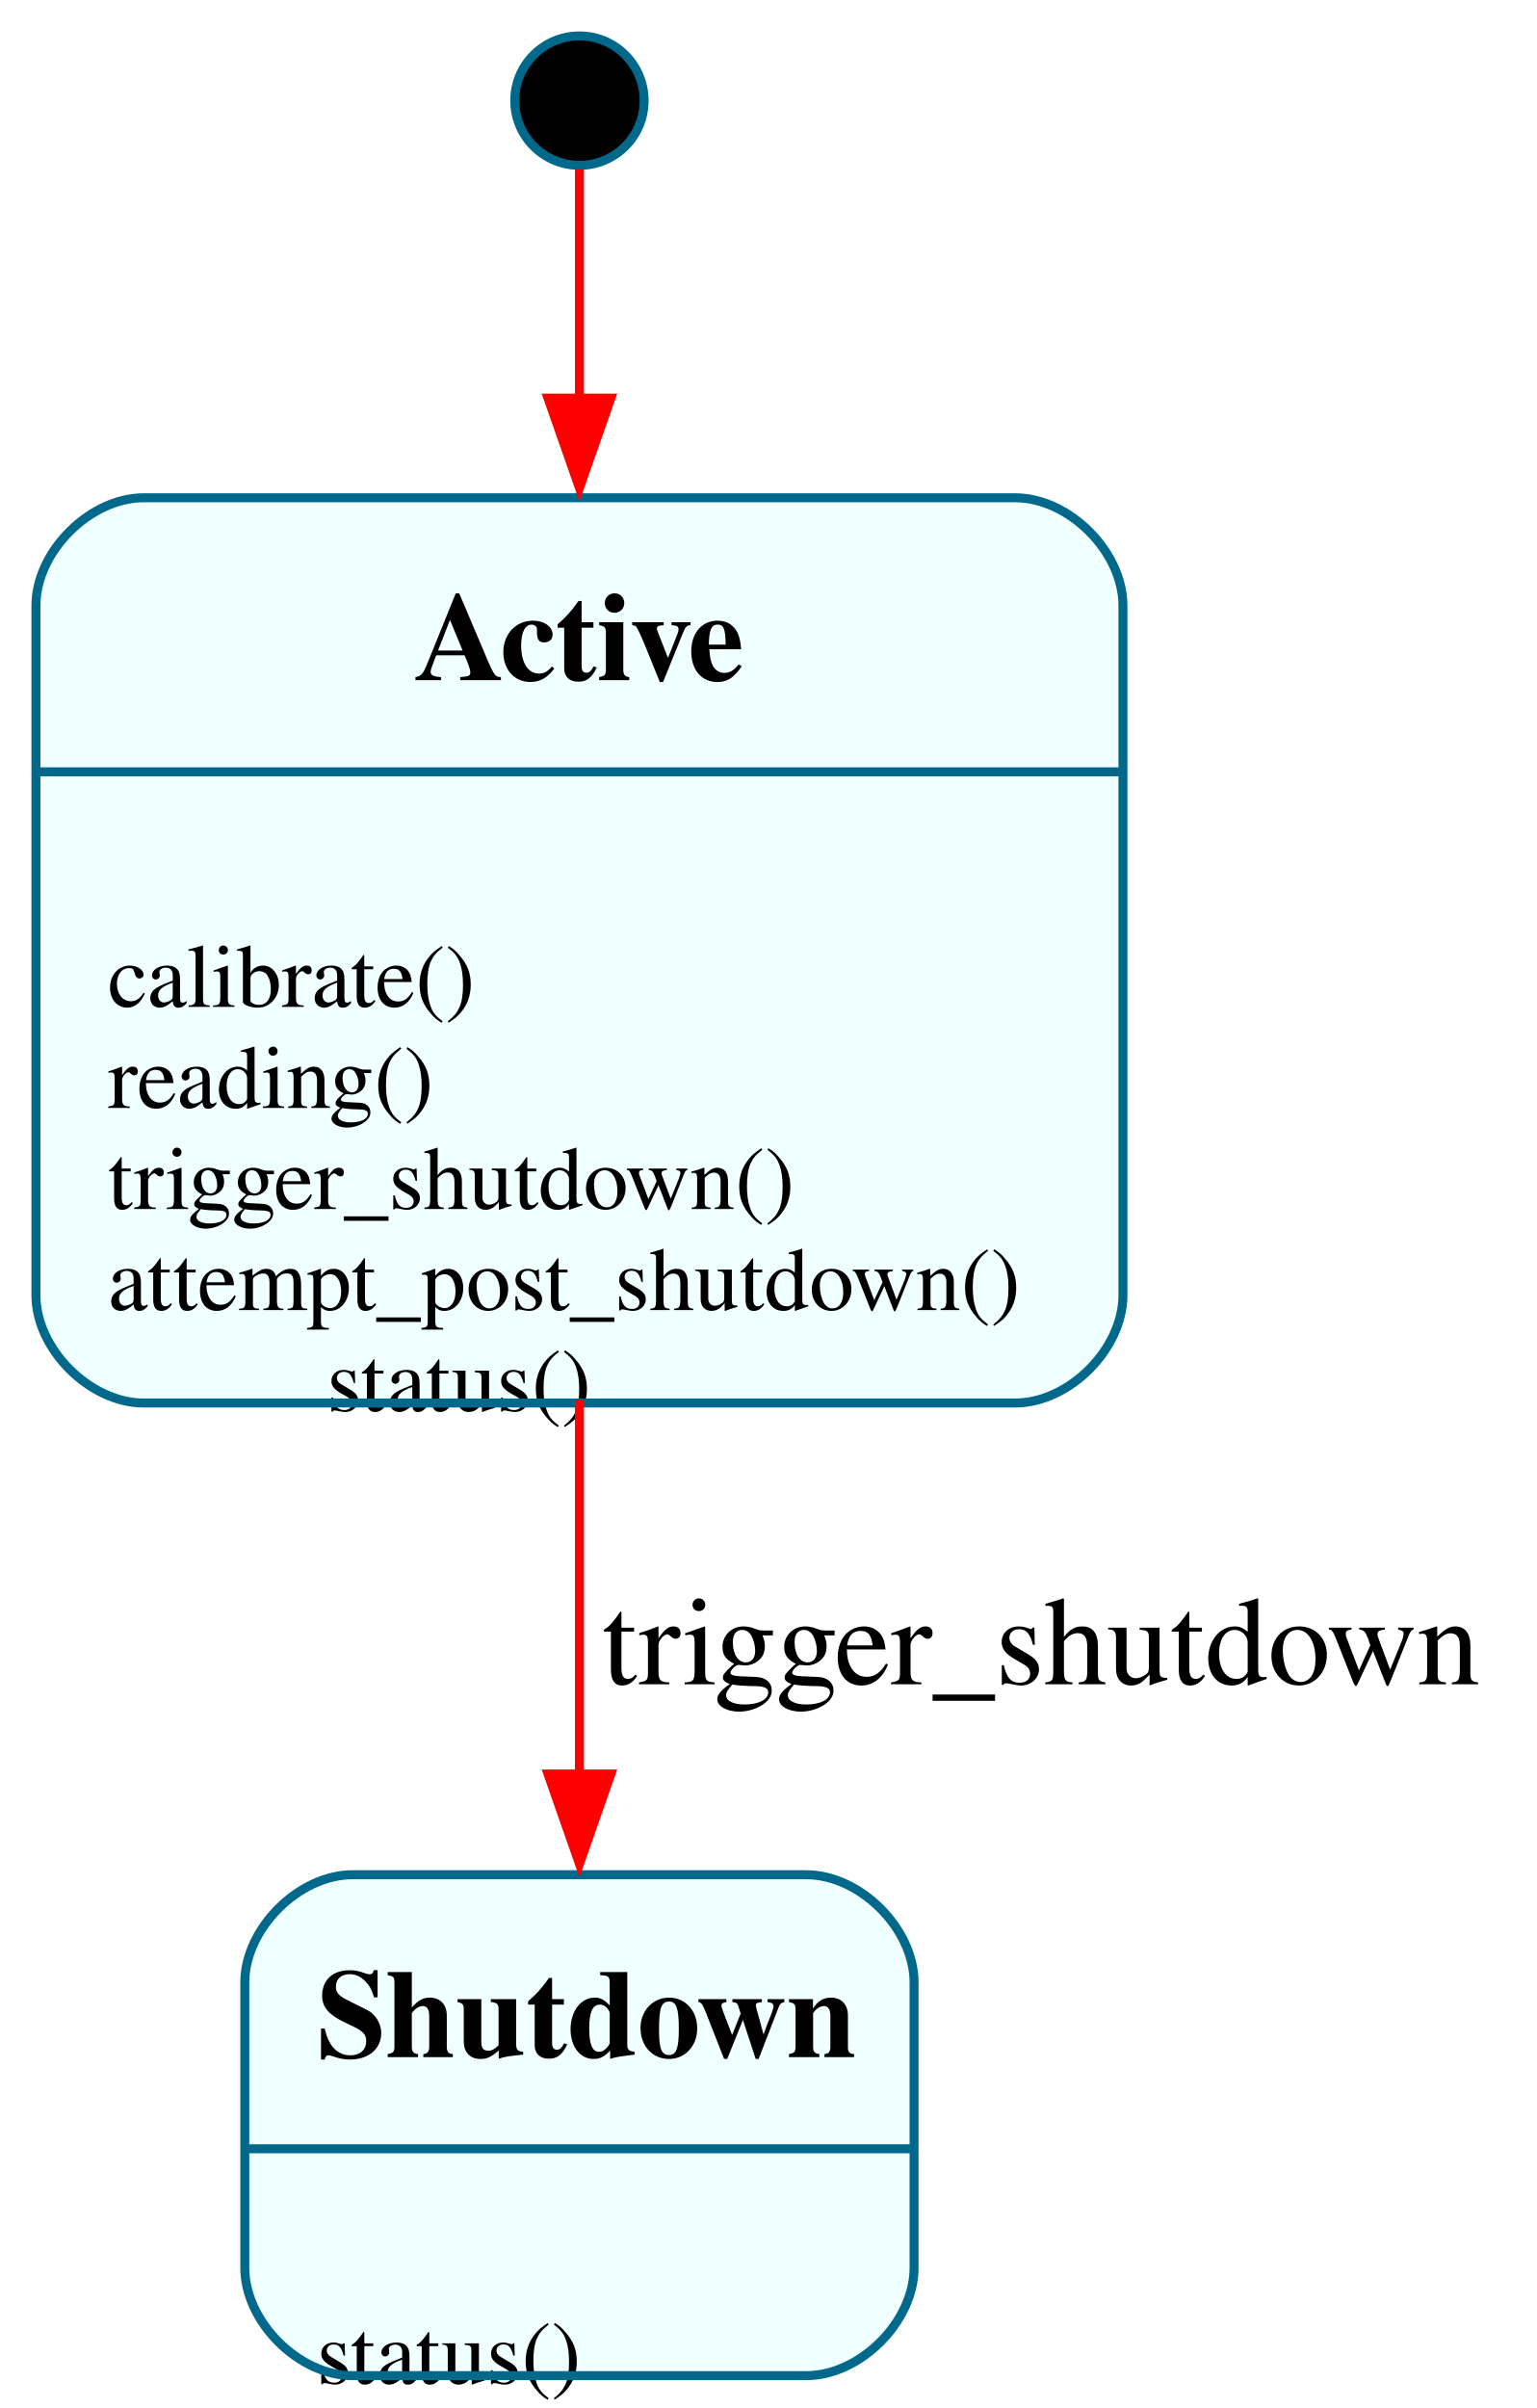
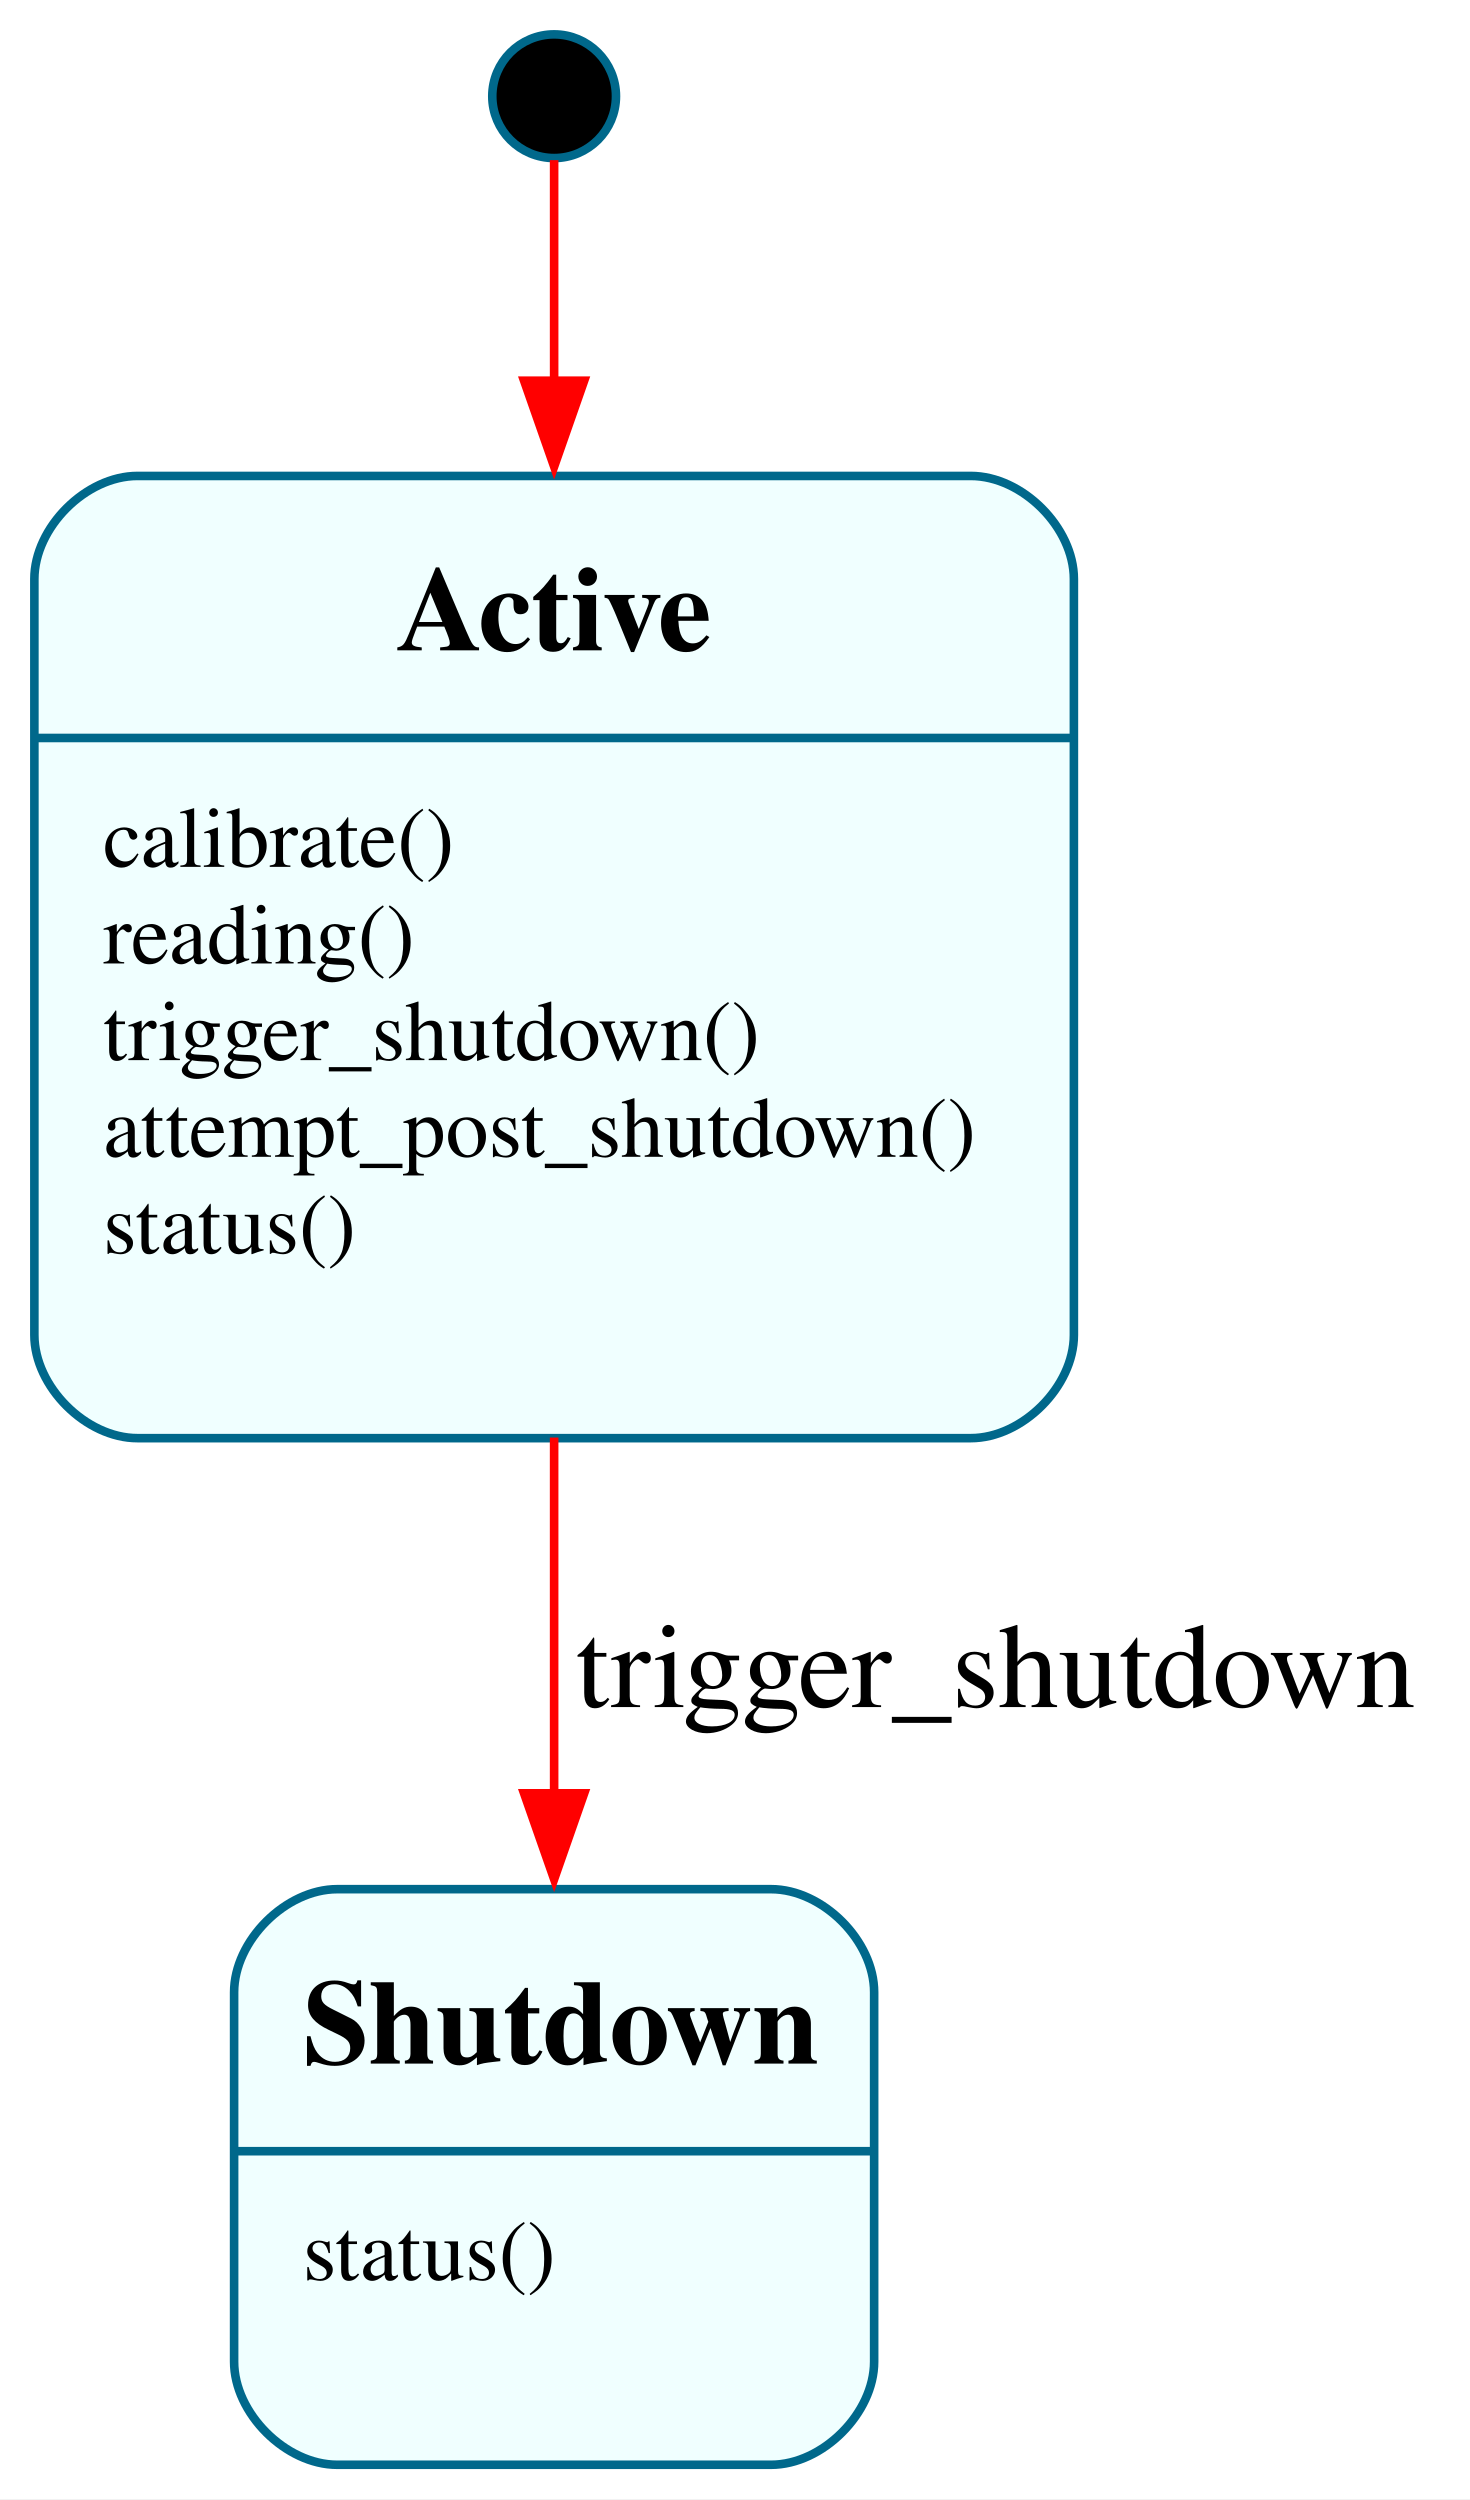
- <svg xmlns="http://www.w3.org/2000/svg" width="171pt" height="268pt" viewBox="0.00 0.00 171.00 268.00">
-   <g id="graph0" class="graph" transform="scale(1 1) rotate(0) translate(4 264.4)">
-     <polygon fill="white" stroke="none" points="-4,4 -4,-264.4 167.25,-264.4 167.25,4 -4,4" />
+ <svg xmlns="http://www.w3.org/2000/svg" width="171pt" height="291pt" viewBox="0.00 0.00 171.00 291.00">
+   <g id="graph0" class="graph" transform="scale(1 1) rotate(0) translate(4 286.9)">
+     <polygon fill="white" stroke="none" points="-4,4 -4,-286.9 167.25,-286.9 167.25,4 -4,4" />
    <g id="node1" class="node">
-       <ellipse fill="black" stroke="#00688b" cx="60.5" cy="-253.2" rx="7.2" ry="7.2" />
+       <ellipse fill="black" stroke="#00688b" cx="60.5" cy="-275.7" rx="7.2" ry="7.2" />
    </g>
    <g id="node2" class="node">
-       <path fill="azure" stroke="none" d="M109,-209C109,-209 12,-209 12,-209 6,-209 0,-203 0,-197 0,-197 0,-120.25 0,-120.25 0,-114.25 6,-108.25 12,-108.25 12,-108.25 109,-108.25 109,-108.25 115,-108.25 121,-114.25 121,-120.25 121,-120.25 121,-197 121,-197 121,-203 115,-209 109,-209" />
-       <text xml:space="preserve" text-anchor="start" x="42.12" y="-188.7" font-family="Times,serif" font-weight="bold" font-size="14.00">Active</text>
-       <text xml:space="preserve" text-anchor="start" x="8" y="-152.34" font-family="Times,serif" font-size="10.00">calibrate()</text>
-       <text xml:space="preserve" text-anchor="start" x="8" y="-141.09" font-family="Times,serif" font-size="10.00">reading()</text>
-       <text xml:space="preserve" text-anchor="start" x="8" y="-129.84" font-family="Times,serif" font-size="10.00">trigger_shutdown()</text>
-       <text xml:space="preserve" text-anchor="start" x="8" y="-118.59" font-family="Times,serif" font-size="10.00">attempt_post_shutdown()</text>
-       <text xml:space="preserve" text-anchor="start" x="32.38" y="-107.34" font-family="Times,serif" font-size="10.00">status()            </text>
-       <polygon fill="#00688b" stroke="#00688b" points="0,-178.5 0,-178.5 121,-178.5 121,-178.5 0,-178.5" />
-       <path fill="none" stroke="#00688b" d="M12,-108.25C12,-108.25 109,-108.25 109,-108.25 115,-108.25 121,-114.25 121,-120.25 121,-120.25 121,-197 121,-197 121,-203 115,-209 109,-209 109,-209 12,-209 12,-209 6,-209 0,-203 0,-197 0,-197 0,-120.25 0,-120.25 0,-114.25 6,-108.25 12,-108.25" />
+       <path fill="azure" stroke="none" d="M109,-231.5C109,-231.5 12,-231.5 12,-231.5 6,-231.5 0,-225.5 0,-219.5 0,-219.5 0,-131.5 0,-131.5 0,-125.5 6,-119.5 12,-119.5 12,-119.5 109,-119.5 109,-119.5 115,-119.5 121,-125.5 121,-131.5 121,-131.5 121,-219.5 121,-219.5 121,-225.5 115,-231.5 109,-231.5" />
+       <text xml:space="preserve" text-anchor="start" x="42.12" y="-211.2" font-family="Times,serif" font-weight="bold" font-size="14.00">Active</text>
+       <text xml:space="preserve" text-anchor="start" x="8" y="-186" font-family="Times,serif" font-size="10.00">calibrate()</text>
+       <text xml:space="preserve" text-anchor="start" x="8" y="-174.75" font-family="Times,serif" font-size="10.00">reading()</text>
+       <text xml:space="preserve" text-anchor="start" x="8" y="-163.5" font-family="Times,serif" font-size="10.00">trigger_shutdown()</text>
+       <text xml:space="preserve" text-anchor="start" x="8" y="-152.25" font-family="Times,serif" font-size="10.00">attempt_post_shutdown()</text>
+       <text xml:space="preserve" text-anchor="start" x="8" y="-141" font-family="Times,serif" font-size="10.00">status()</text>
+       <text xml:space="preserve" text-anchor="start" x="47" y="-129.75" font-family="Times,serif" font-size="10.00">            </text>
+       <polygon fill="#00688b" stroke="#00688b" points="0,-201 0,-201 121,-201 121,-201 0,-201" />
+       <path fill="none" stroke="#00688b" d="M12,-119.5C12,-119.5 109,-119.5 109,-119.5 115,-119.5 121,-125.5 121,-131.5 121,-131.5 121,-219.5 121,-219.5 121,-225.5 115,-231.5 109,-231.5 109,-231.5 12,-231.5 12,-231.5 6,-231.5 0,-225.5 0,-219.5 0,-219.5 0,-131.5 0,-131.5 0,-125.5 6,-119.5 12,-119.5" />
    </g>
    <g id="edge1" class="edge">
-       <path fill="none" stroke="red" d="M60.5,-245.54C60.5,-239.64 60.5,-230.36 60.5,-220.06" />
-       <polygon fill="red" stroke="red" points="64,-220.09 60.5,-210.09 57,-220.09 64,-220.09" />
+       <path fill="none" stroke="red" d="M60.5,-268.26C60.5,-262.37 60.5,-252.98 60.5,-242.42" />
+       <polygon fill="red" stroke="red" points="64,-242.59 60.5,-232.59 57,-242.59 64,-242.59" />
    </g>
    <g id="node3" class="node">
-       <path fill="azure" stroke="none" d="M85.75,-55.75C85.75,-55.75 35.25,-55.75 35.25,-55.75 29.25,-55.75 23.25,-49.75 23.25,-43.75 23.25,-43.75 23.25,-12 23.25,-12 23.25,-6 29.25,0 35.25,0 35.25,0 85.75,0 85.75,0 91.75,0 97.75,-6 97.75,-12 97.75,-12 97.75,-43.75 97.75,-43.75 97.75,-49.75 91.75,-55.75 85.75,-55.75" />
-       <text xml:space="preserve" text-anchor="start" x="31.25" y="-35.45" font-family="Times,serif" font-weight="bold" font-size="14.00">Shutdown</text>
-       <text xml:space="preserve" text-anchor="start" x="31.25" y="0.91" font-family="Times,serif" font-size="10.00">status()            </text>
-       <polygon fill="#00688b" stroke="#00688b" points="23.25,-25.25 23.25,-25.25 97.75,-25.25 97.75,-25.25 23.25,-25.25" />
-       <path fill="none" stroke="#00688b" d="M35.25,0C35.25,0 85.75,0 85.75,0 91.75,0 97.75,-6 97.75,-12 97.75,-12 97.75,-43.75 97.75,-43.75 97.75,-49.75 91.75,-55.75 85.75,-55.75 85.75,-55.75 35.25,-55.75 35.25,-55.75 29.25,-55.75 23.25,-49.75 23.25,-43.75 23.25,-43.75 23.25,-12 23.25,-12 23.25,-6 29.25,0 35.25,0" />
+       <path fill="azure" stroke="none" d="M85.75,-67C85.75,-67 35.25,-67 35.25,-67 29.25,-67 23.25,-61 23.25,-55 23.25,-55 23.25,-12 23.25,-12 23.25,-6 29.25,0 35.25,0 35.25,0 85.75,0 85.75,0 91.75,0 97.75,-6 97.75,-12 97.75,-12 97.75,-55 97.75,-55 97.75,-61 91.75,-67 85.75,-67" />
+       <text xml:space="preserve" text-anchor="start" x="31.25" y="-46.7" font-family="Times,serif" font-weight="bold" font-size="14.00">Shutdown</text>
+       <text xml:space="preserve" text-anchor="start" x="31.25" y="-21.5" font-family="Times,serif" font-size="10.00">status()</text>
+       <text xml:space="preserve" text-anchor="start" x="32.38" y="-10.25" font-family="Times,serif" font-size="10.00">            </text>
+       <polygon fill="#00688b" stroke="#00688b" points="23.25,-36.5 23.25,-36.5 97.75,-36.5 97.75,-36.5 23.25,-36.5" />
+       <path fill="none" stroke="#00688b" d="M35.25,0C35.25,0 85.75,0 85.75,0 91.75,0 97.75,-6 97.75,-12 97.75,-12 97.75,-55 97.75,-55 97.75,-61 91.75,-67 85.75,-67 85.75,-67 35.25,-67 35.25,-67 29.25,-67 23.25,-61 23.25,-55 23.25,-55 23.25,-12 23.25,-12 23.25,-6 29.25,0 35.25,0" />
    </g>
    <g id="edge2" class="edge">
-       <path fill="none" stroke="red" d="M60.5,-108.58C60.5,-94.76 60.5,-79.94 60.5,-66.87" />
-       <polygon fill="red" stroke="red" points="64,-66.96 60.5,-56.96 57,-66.96 64,-66.96" />
-       <text xml:space="preserve" text-anchor="middle" x="111.88" y="-76.95" font-family="Times,serif" font-size="14.00"> trigger_shutdown </text>
+       <path fill="none" stroke="red" d="M60.5,-119.57C60.5,-105.71 60.5,-91.01 60.5,-77.81" />
+       <polygon fill="red" stroke="red" points="64,-78.16 60.5,-68.16 57,-78.16 64,-78.16" />
+       <text xml:space="preserve" text-anchor="middle" x="111.88" y="-88.2" font-family="Times,serif" font-size="14.00"> trigger_shutdown </text>
    </g>
  </g>
</svg>
